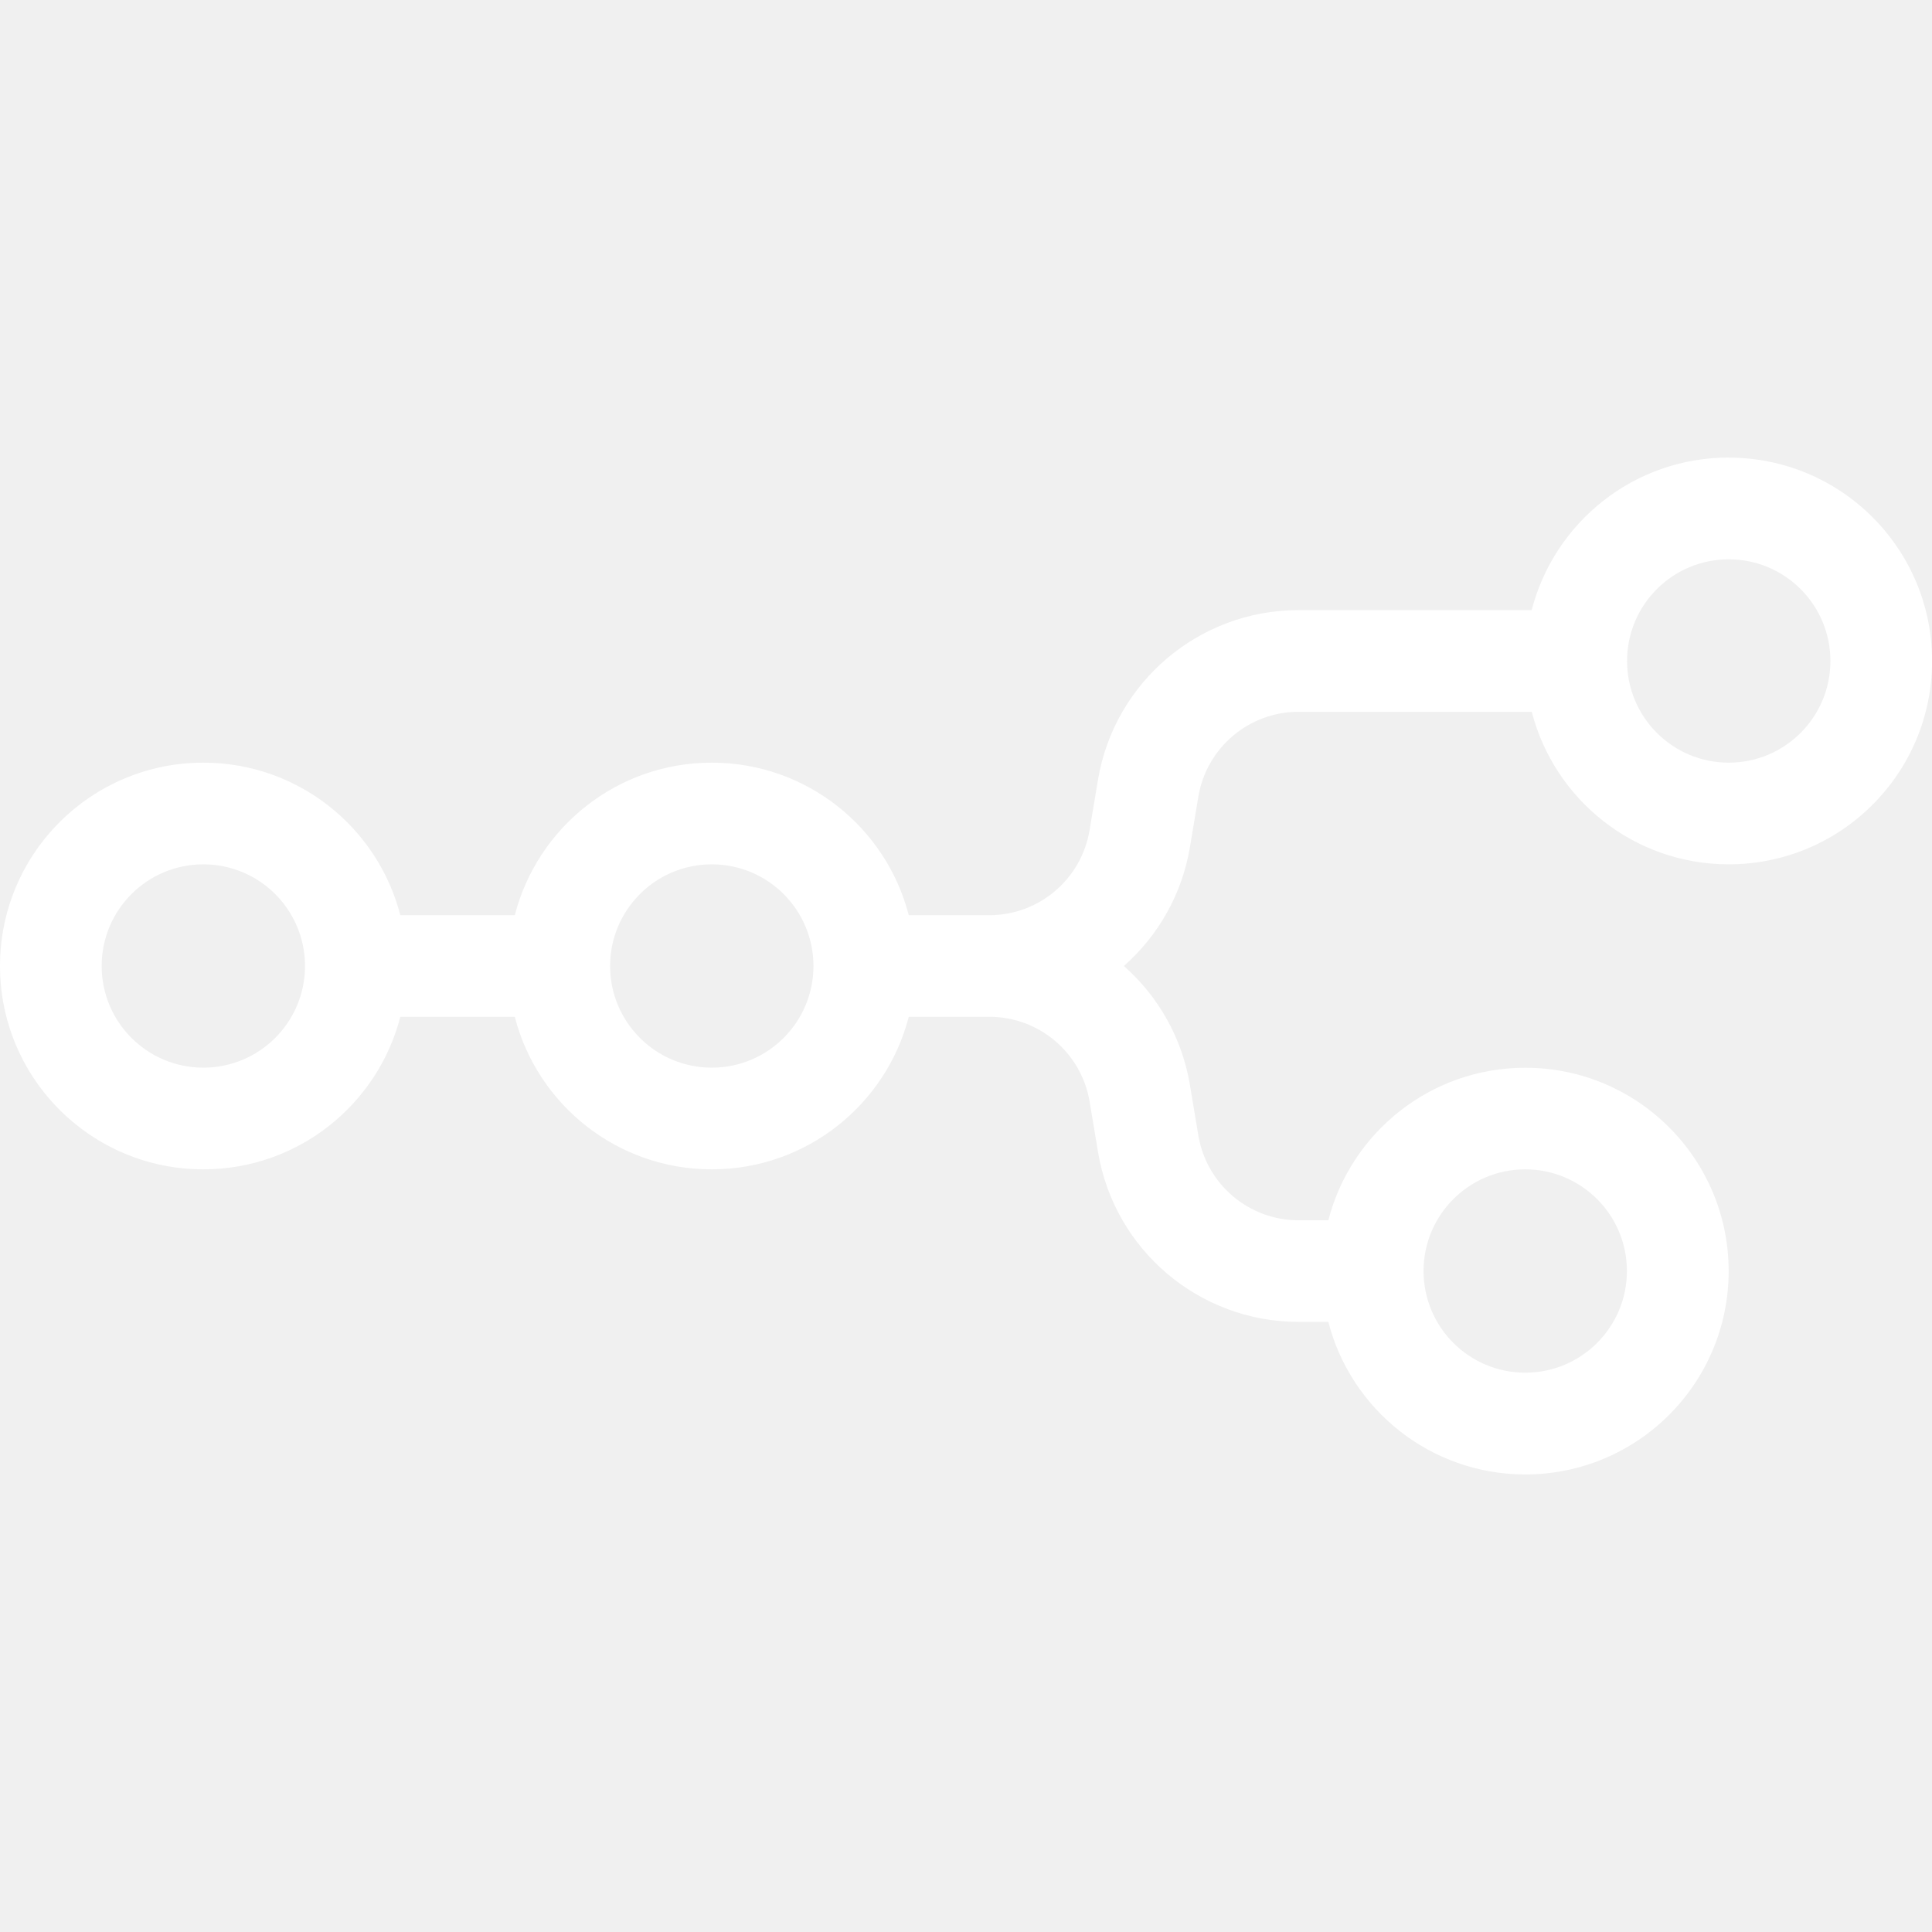
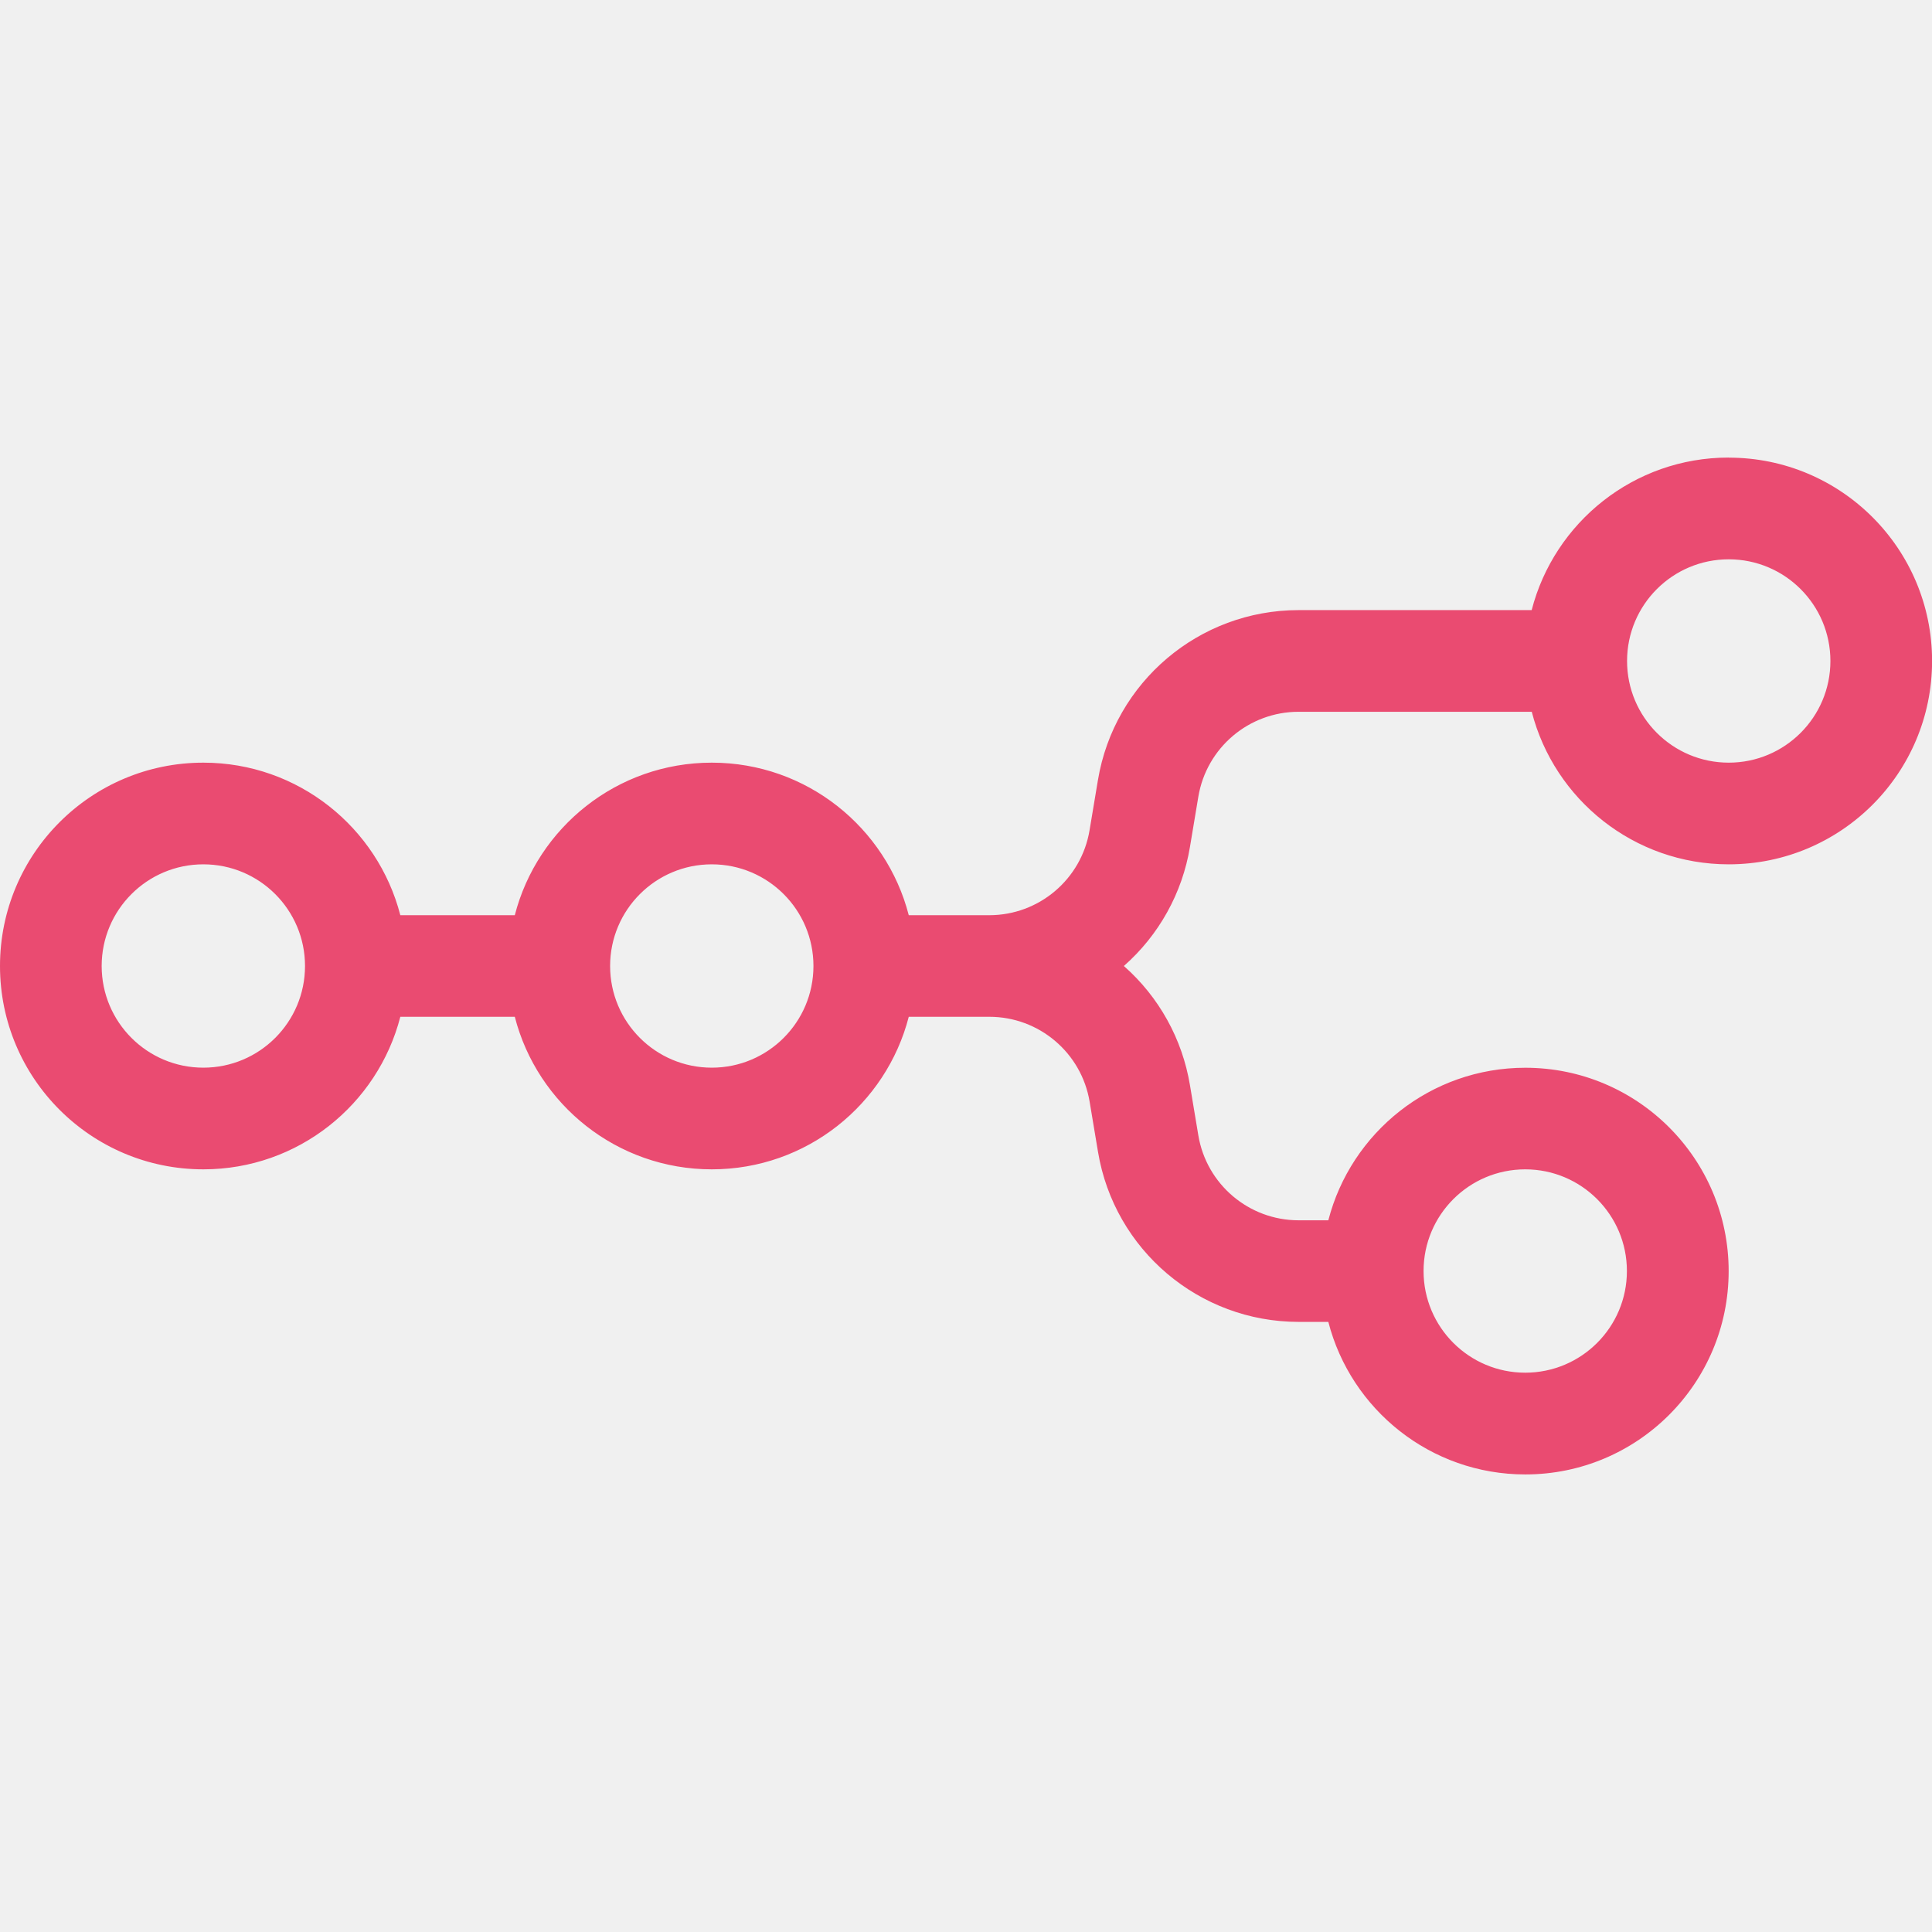
- <svg xmlns="http://www.w3.org/2000/svg" fill="#FFFFFF" role="img" viewBox="0 0 24 24">
+ <svg xmlns="http://www.w3.org/2000/svg" fill="#EA4B71" role="img" viewBox="0 0 24 24">
  <path d="M21.474 5.684c-1.177 0-2.166.805-2.447 1.895h-2.896c-1.235 0-2.289.893-2.492 2.111l-.104.623a1.263 1.263 0 0 1-1.246 1.056H11.289c-.281-1.09-1.27-1.895-2.447-1.895s-2.166.805-2.447 1.895H4.973c-.281-1.09-1.27-1.895-2.447-1.895C1.131 9.474 0 10.605 0 12s1.131 2.526 2.526 2.526c1.177 0 2.166-.805 2.447-1.895h1.422c.28 1.09 1.27 1.895 2.447 1.895 1.177 0 2.166-.805 2.447-1.895h1.001a1.263 1.263 0 0 1 1.246 1.056l.104.623c.203 1.218 1.257 2.111 2.492 2.111h.369c.28 1.089 1.27 1.895 2.447 1.895 1.395 0 2.526-1.131 2.526-2.526s-1.131-2.526-2.526-2.526c-1.177 0-2.166.805-2.447 1.895h-.369a1.263 1.263 0 0 1-1.246-1.056l-.104-.623A2.52 2.52 0 0 0 13.961 12a2.52 2.52 0 0 0 .821-1.479l.104-.623a1.263 1.263 0 0 1 1.246-1.056h2.896c.281 1.09 1.27 1.895 2.447 1.895 1.395 0 2.526-1.131 2.526-2.526s-1.131-2.526-2.526-2.526m0 1.263a1.263 1.263 0 0 1 1.263 1.263 1.263 1.263 0 0 1-1.263 1.263 1.263 1.263 0 0 1-1.263-1.263 1.263 1.263 0 0 1 1.263-1.263M2.526 10.737A1.263 1.263 0 0 1 3.789 12a1.263 1.263 0 0 1-1.263 1.263A1.263 1.263 0 0 1 1.263 12a1.263 1.263 0 0 1 1.263-1.263m6.316 0A1.263 1.263 0 0 1 10.105 12a1.263 1.263 0 0 1-1.263 1.263A1.263 1.263 0 0 1 7.579 12a1.263 1.263 0 0 1 1.263-1.263m10.105 3.789a1.263 1.263 0 0 1 1.263 1.263 1.263 1.263 0 0 1-1.263 1.263 1.263 1.263 0 0 1-1.263-1.263 1.263 1.263 0 0 1 1.263-1.263" />
</svg>
